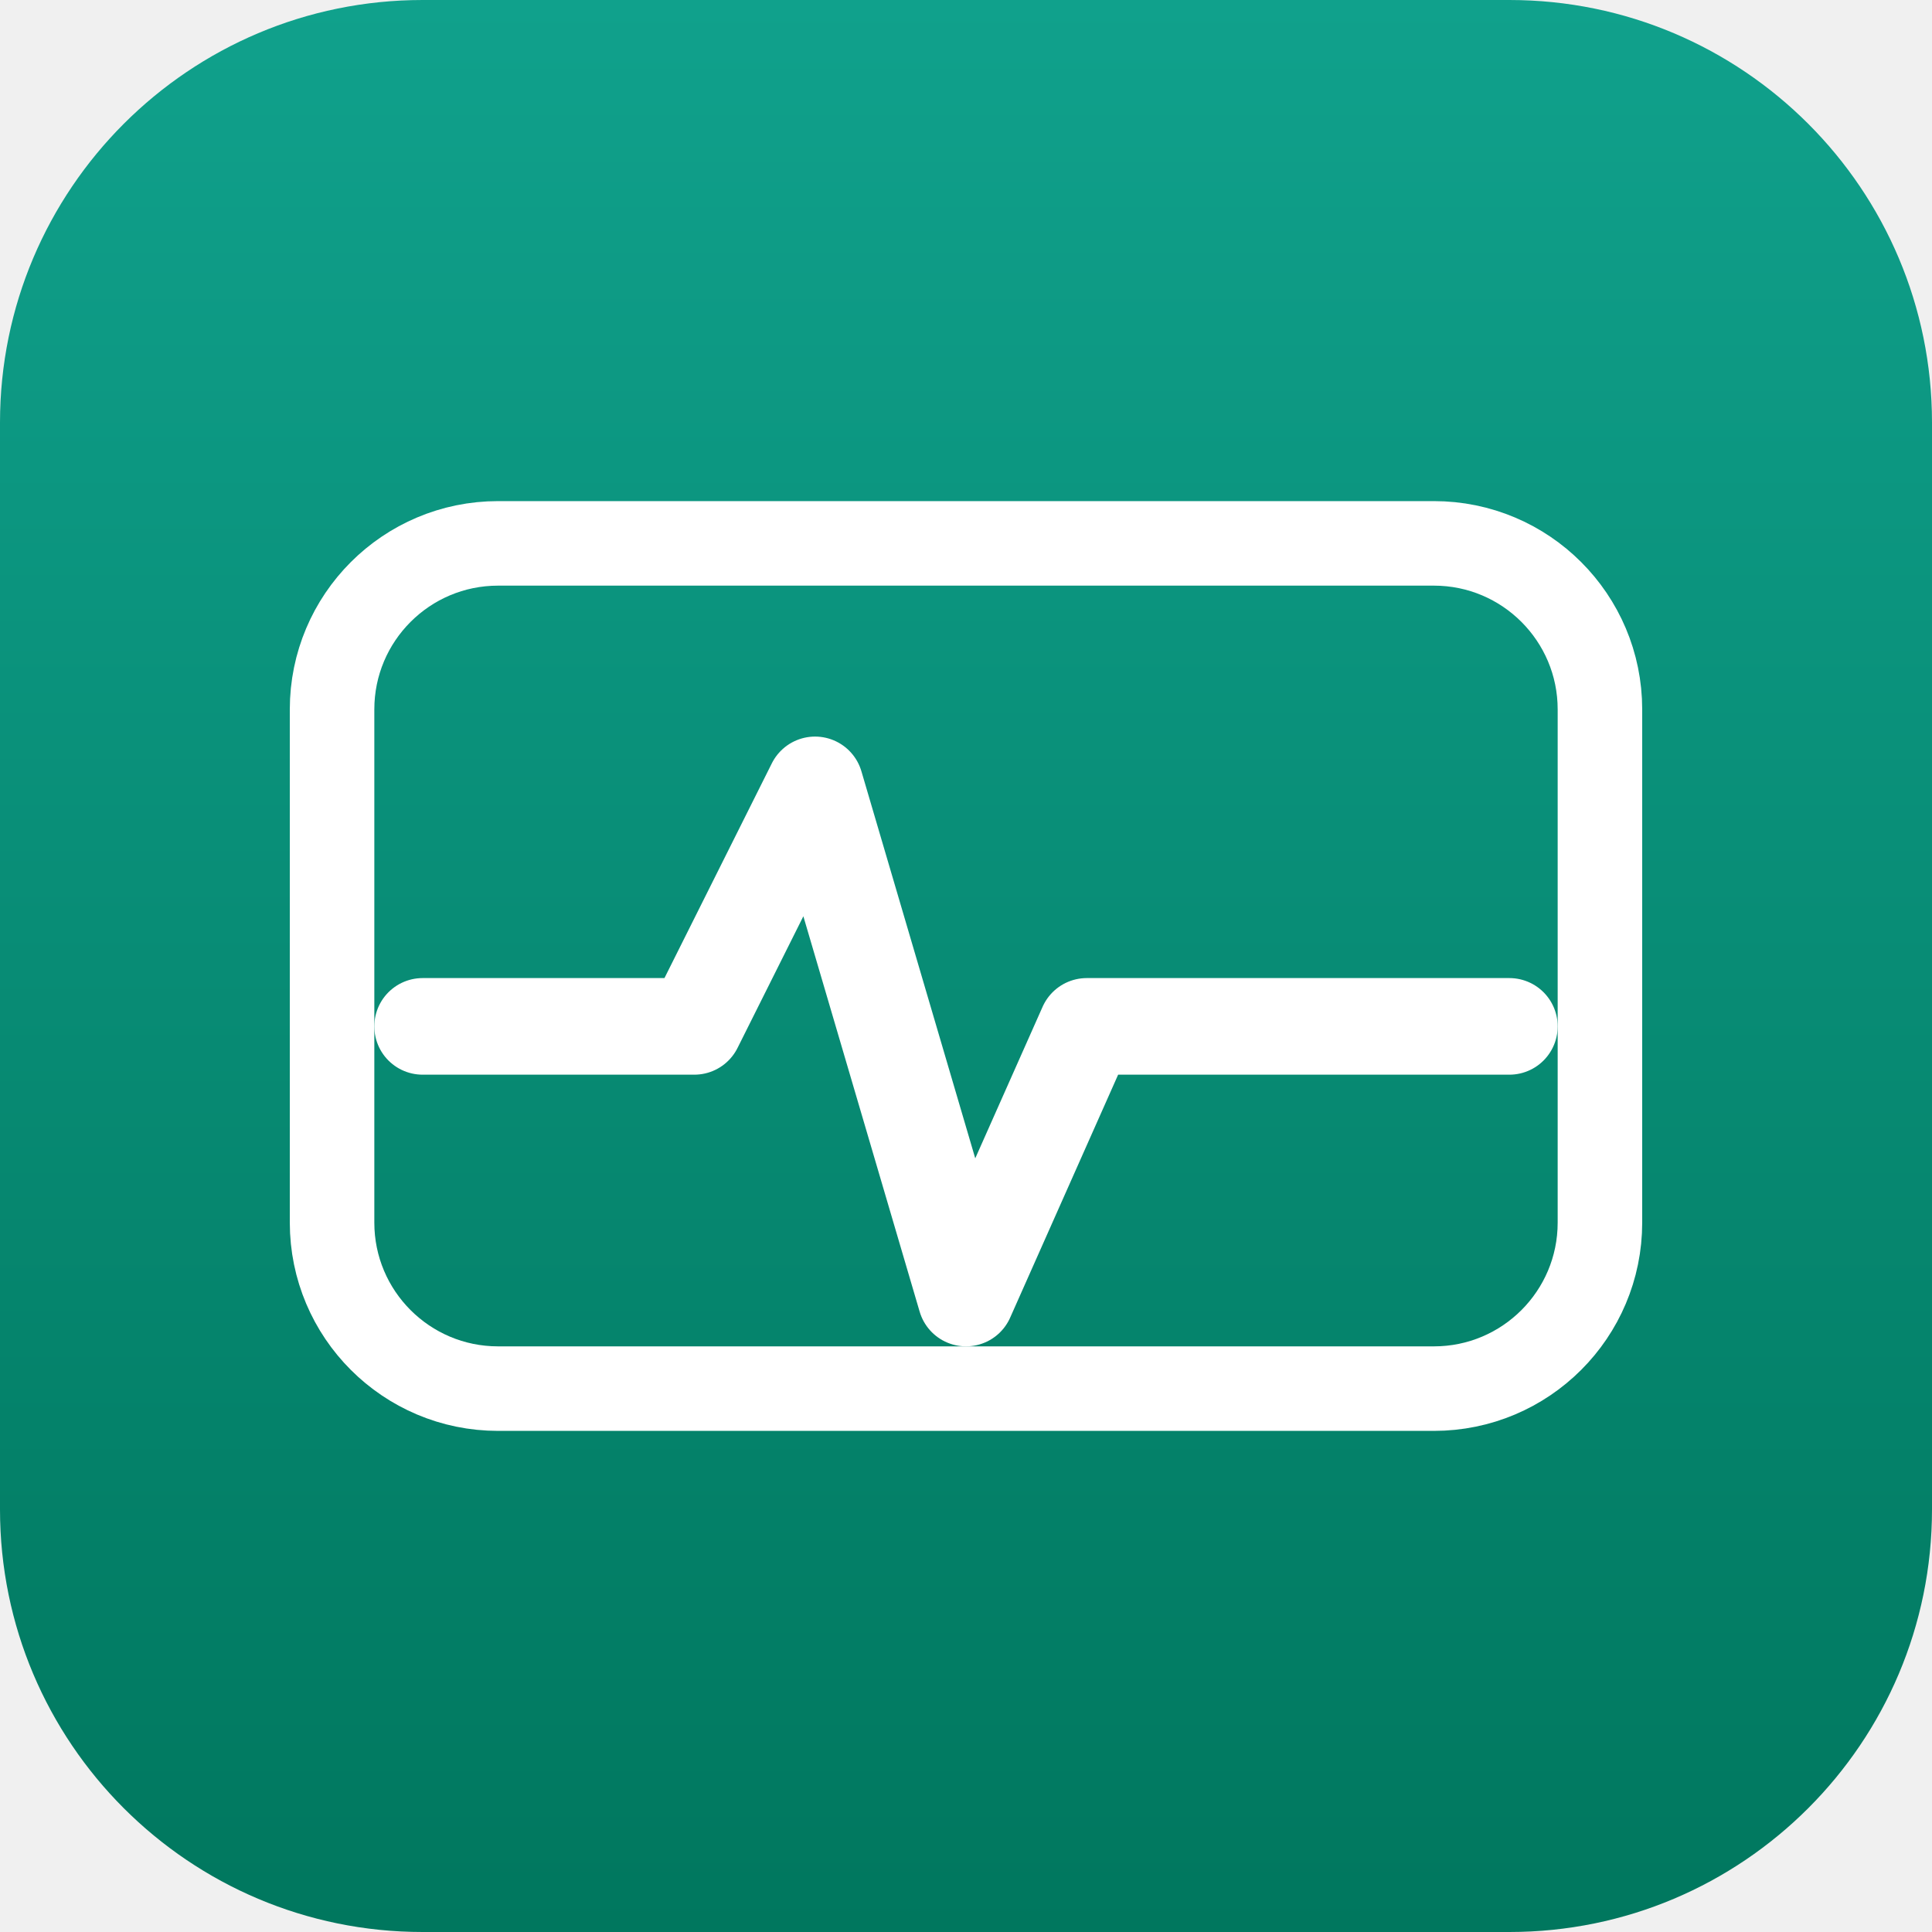
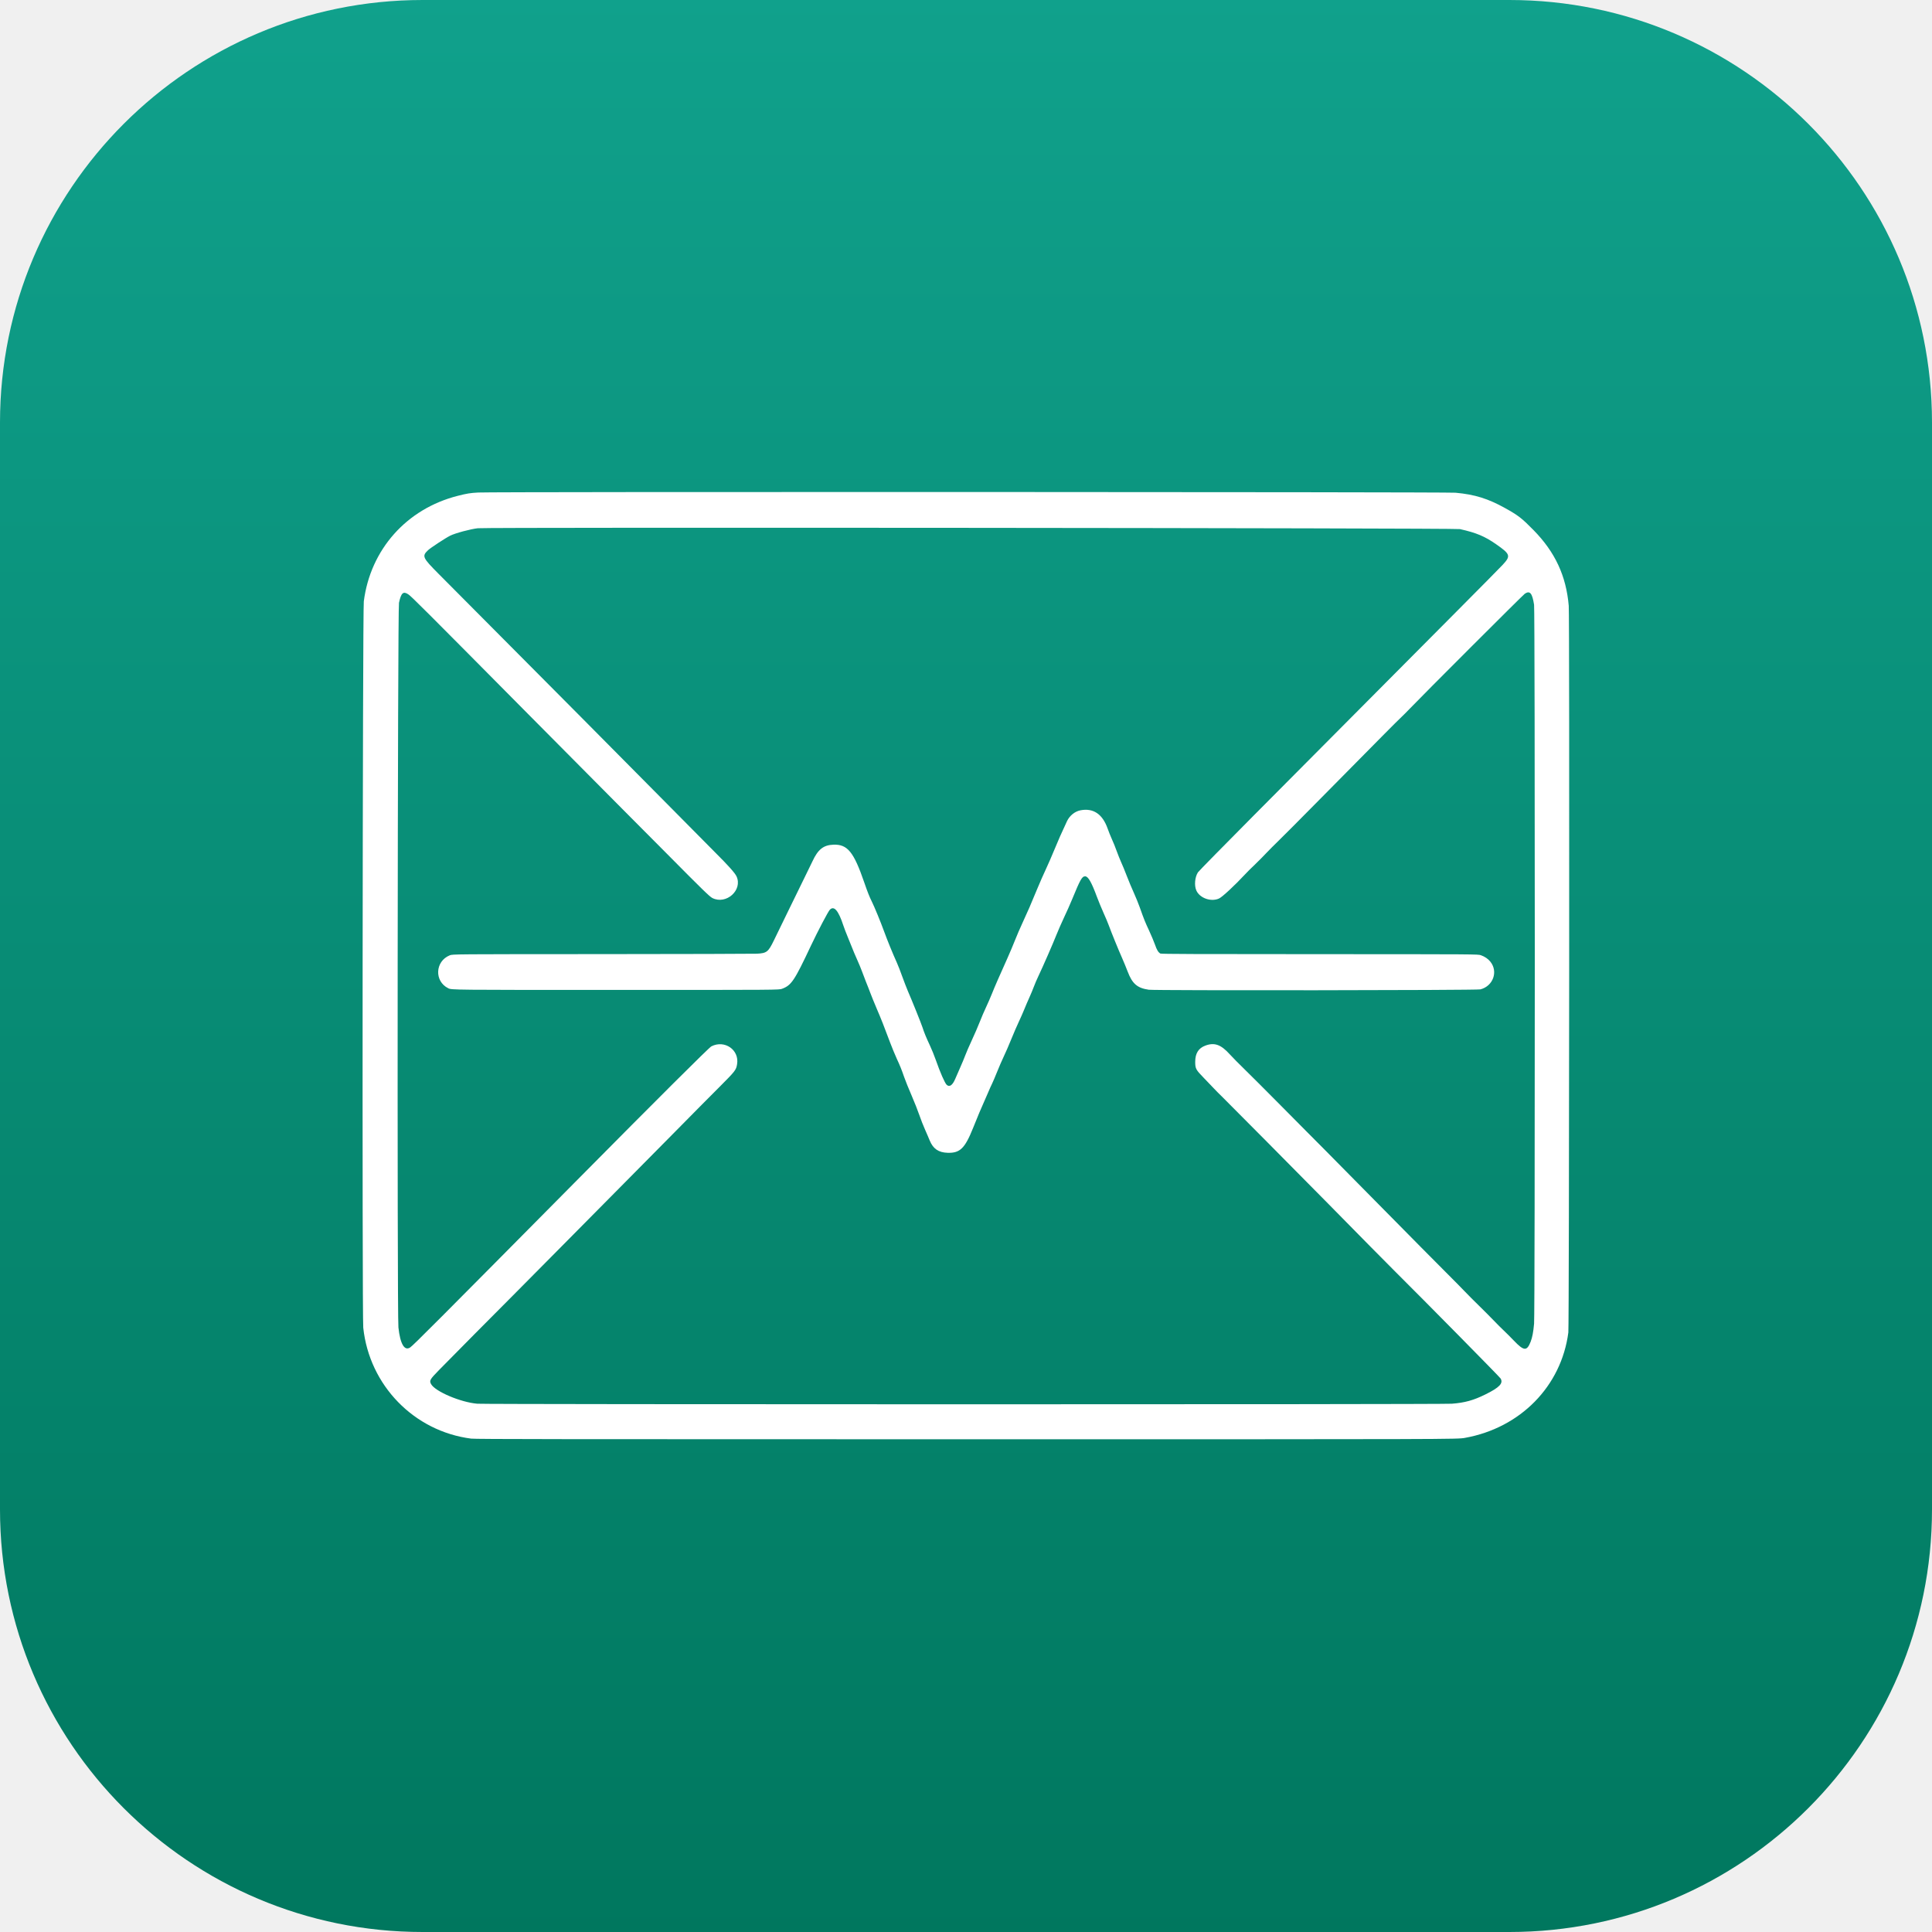
- <svg xmlns="http://www.w3.org/2000/svg" width="64" height="64" viewBox="0 0 64 64" fill="none" role="img" aria-label="Sendvery">
+ <svg xmlns="http://www.w3.org/2000/svg" aria-label="Sendvery" viewBox="0 0 512 512">
  <defs>
-     <linearGradient id="sv-tile" x1="0" y1="0" x2="0" y2="64" gradientUnits="userSpaceOnUse">
-       <stop offset="0" stop-color="#10A18C" />
-       <stop offset="1" stop-color="#00775E" />
+     <linearGradient id="a" x1="0" x2="0" y1="0" y2="1">
+       <stop offset="0" stop-color="#10a18c" />
+       <stop offset="1" stop-color="#00775e" />
    </linearGradient>
  </defs>
-   <rect width="64" height="64" rx="14" fill="url(#sv-tile)" />
-   <rect x="11" y="18" width="42" height="28" rx="5.5" stroke="#FFFFFF" stroke-width="2.8" fill="none" />
-   <path d="M14 34 L23 34 L27 26 L32 43 L36 34 L50 34" stroke="#FFFFFF" stroke-width="3.2" stroke-linecap="round" stroke-linejoin="round" fill="none" />
+   <rect width="512" height="512" fill="url(#a)" rx="112" />
+   <svg width="320" height="320" x="96" y="96" viewBox="80 80 2397 1882">
+     <g fill="#fff">
+       <path d="M310.5 81.1c-16.4.9-22.1 1.8-41 6.6C168.1 113.4 96.3 194.1 83.1 297.1 80.7 315.5 79.6 1717 82 1739c12.1 114.5 100.9 205.7 214.2 220.2 8.4 1.1 187.5 1.3 983.8 1.3 973.5 0 973.5 0 989-2.8 110.1-19.8 191.3-102.6 205.2-209.2 1.7-12.9 2.5-1422.9.8-1442.5-5.1-59.4-27-106.6-70-150.4-23.1-23.5-30-28.9-56-43.4-34.2-19-60.4-27.2-98.8-30.7-17.9-1.6-1910.2-2.1-1939.7-.4M2259 153.7c32.5 7.3 49.1 14.2 71.9 30.1 28.4 19.8 29.4 23.1 12.9 40.9-5 5.4-46.7 47.6-92.7 93.8-120.5 121.1-276.4 277.9-400.9 403.2-59.6 60-109.7 111-111.3 113.4-6.1 9.5-7.6 26.2-3.1 36.1 6.8 15.2 29.5 23.1 45.2 15.7 6.6-3.2 31.3-26.1 52-48.4 3.6-3.9 11.9-12.2 18.6-18.5 6.6-6.3 17.1-16.9 23.4-23.6 6.3-6.6 16.2-16.6 22-22.1s45.4-45.2 88-88.4c134-135.7 144.3-146 155-156.3 5.8-5.5 14.6-14.3 19.5-19.5 24.7-25.9 224.6-225.6 228.4-228.2 10.1-6.6 14.7-1 18.3 22.1 1.9 12.6 1.9 1405.6 0 1427-1.6 17.3-3.5 27.2-6.9 36-7.4 18.9-13.3 18.5-33.1-2.2-6.4-6.7-15.5-15.8-20.2-20.2s-13.7-13.4-20-20-19.4-19.7-29-29.1c-9.6-9.3-22.4-22.2-28.4-28.5s-22.4-23-36.5-37c-27-27-45.1-45.3-176.6-178.5-45-45.7-90.5-91.6-101-102-10.5-10.5-37.5-37.7-60-60.5-22.6-22.8-50.5-50.7-62.1-62s-25.2-25-30.2-30.6c-17.6-19.5-30.5-24.1-48.5-17.4-13.7 5.1-20.1 15.3-20.2 32 0 13.7 1.1 15.8 17.4 32.5 6.9 7.1 16 16.6 20.1 21s11.1 11.4 15.5 15.6c8.4 8.1 159.7 160.7 211.1 212.9 60.6 61.7 118.1 119.9 134.3 136 55.1 54.7 206 207.7 207.8 210.8 5.8 9.5-2.2 17.9-30.2 31.7-23.7 11.7-40.7 16.4-66.4 18.4-19.4 1.6-1917 1.5-1934.8 0-33.1-2.8-83.8-24.4-91.7-39-3.7-6.9-2.4-9.2 15.7-27.7 23.8-24.3 117.2-118.6 146.8-148.1 14-14.1 59-59.5 100-100.9 40.9-41.4 95-96.1 120.3-121.5 25.2-25.4 71.3-72 102.5-103.6 31.1-31.6 70.1-71 86.7-87.5 32.2-32.3 33.6-34.1 35.5-45.8 4.6-28.4-24.7-48.7-51.1-35.3-4.4 2.2-106.7 104.1-265.5 264.5-279.9 282.6-326.4 329.3-332.4 333.2-11.3 7.6-19.8-7-23.3-39.7-2.7-25.5-1.6-1425.8 1.1-1438.5 4.3-19.7 8.4-23.5 18.5-16.8 6.1 4 29.1 27 239 238.8 95.1 96 181.8 183.3 192.6 194s47.5 47.6 81.6 82c71.4 72.1 84.8 85.1 90.3 88 27.6 14 60.8-15.7 48-43.1-3.2-6.7-16.4-21.5-42.9-47.9-10.2-10.2-57-57.4-104-105-47-47.5-119.9-121.1-162-163.4-92.7-93.4-253.5-255.1-282.7-284.3-31.7-31.9-33.1-34.9-20.7-46.7 4.8-4.6 34.8-24.3 43.9-28.8 10.1-5.1 41.3-13.4 55-14.8 22.1-2.1 1939.6-.5 1949.5 1.7" />
+       <path d="M1505.4 712c-10.9 2.2-21.2 10.6-26.3 21.3-12.3 26.4-17 37-25.1 56.7-5.1 12.4-12.7 29.9-17 39s-11.7 25.9-16.5 37.5c-14.5 35.1-18.9 45.1-29 67-5.4 11.5-12.6 28.3-16.1 37.3-3.5 8.9-10.2 24.7-14.8 35-16.3 36.3-24.9 55.8-30.6 70.2-3.2 8-8.6 20.3-12 27.5-3.4 7.1-8.9 20-12.2 28.5s-10.4 24.9-15.8 36.5c-5.4 11.5-11.2 25-13 30-1.8 4.9-6.3 15.7-10 24-3.6 8.2-8.2 18.5-10 22.9-5.4 12.6-11.4 16.6-16.9 11.4-3.6-3.3-13-24.7-21.6-49.4-2.9-8.3-8.2-21.4-11.8-29-7.1-15.1-11.2-25.1-14.7-35.9-2.3-7.2-20.5-52.5-29-72-2.6-6.1-7.5-18.9-11-28.5-3.4-9.6-8.2-22-10.7-27.5-8-17.6-19.3-45.3-25.3-61.9-7-19.3-19.6-49.8-24.5-59.6-4.5-9-8.3-18.4-15-37.9-20.9-60.8-33.3-76-61.3-74.9-19.6.7-30.5 9.3-41.4 32.8-2.7 5.8-10.2 21.3-16.8 34.5-6.5 13.2-21.2 43.1-32.5 66.5-11.4 23.4-23.8 48.8-27.5 56.5-11.1 22.8-14.2 25.1-33.8 26.1-6.4.3-144.9.7-307.7.8-296 .1-296 .1-301.8 2.4-29.3 11.9-31 51.6-2.9 65.4 6.7 3.3 6.7 3.3 331.7 3.3s325 0 330.9-2.3c18.6-7 24.4-15.7 57.6-86.2 13.3-28.1 33.8-67.2 37.2-70.7 8.3-8.6 17.1 1.5 26.8 31.2 1.8 5.5 5.9 16.1 9 23.5s7 16.9 8.5 21 5.8 14.2 9.5 22.5c3.7 8.2 8.2 19 9.9 23.8s5.3 14.3 8 21c2.8 6.7 6.6 16.7 8.7 22.2 2 5.5 7.7 19.4 12.6 31 8.8 20.4 14.7 35.4 26.8 67.8 3.3 8.7 8.9 22.4 12.5 30.4 7.9 17.4 9.4 21 15.2 37.6 2.4 7.1 9.1 23.5 14.7 36.5 5.7 13 12.6 30.7 15.5 39.2s8.1 21.8 11.6 29.5c3.4 7.7 7.5 17.1 9 21 6.8 16.4 17.4 23.7 35.4 24.3 24.6.8 34.3-8.6 50.5-48.9 9.7-24.3 16.6-40.6 21.1-50.4 2-4.4 5.9-13.3 8.6-19.7 2.7-6.5 6.4-14.8 8.3-18.5 1.8-3.8 6.3-14.2 9.9-23.3s9.5-22.6 13-30c3.6-7.4 10.4-23.2 15.2-35s11.4-27.1 14.7-34 8.1-17.9 10.8-24.5c2.6-6.6 7.3-17.4 10.3-24s7.1-16.5 9.1-21.9 6-14.7 8.8-20.5c9.3-19.6 28.6-63.7 36.5-83.6 3.1-7.7 9.6-22.6 14.5-33 5-10.5 12.1-26.4 15.8-35.5 16.6-40.4 19.8-46 26.1-46 5.9 0 12.6 11.7 23.4 41 3.2 8.5 9 22.7 13 31.5s8.7 20 10.5 25c5.4 14.7 19.3 48.9 26.3 64.5 3.5 8 8.5 20.1 11.1 27 9.2 24.3 19.1 32.8 41.9 36.1 13 1.8 651.1 1.2 658.3-.7 25.4-6.5 35.7-35.4 19.7-55.1-4.5-5.6-11.2-10.1-18.7-12.7-6.1-2-6.1-2-320.1-2.1-243.6 0-314.5-.3-316.1-1.2-4.2-2.4-7.1-7.1-10.8-17.9-2.1-6-7.4-18.4-11.6-27.6-7.8-16.6-10-22-18.6-46.3-2.5-7.2-7.8-20-11.6-28.5-3.9-8.5-10.2-23.6-14-33.5s-8.9-22.4-11.4-27.7c-2.4-5.4-6.4-15.3-8.8-22-2.4-6.8-6.6-17.3-9.4-23.3-2.7-6.1-6.6-15.6-8.5-21.2-10.2-29-28.6-41.4-54.3-36.3" />
+     </g>
+   </svg>
</svg>
